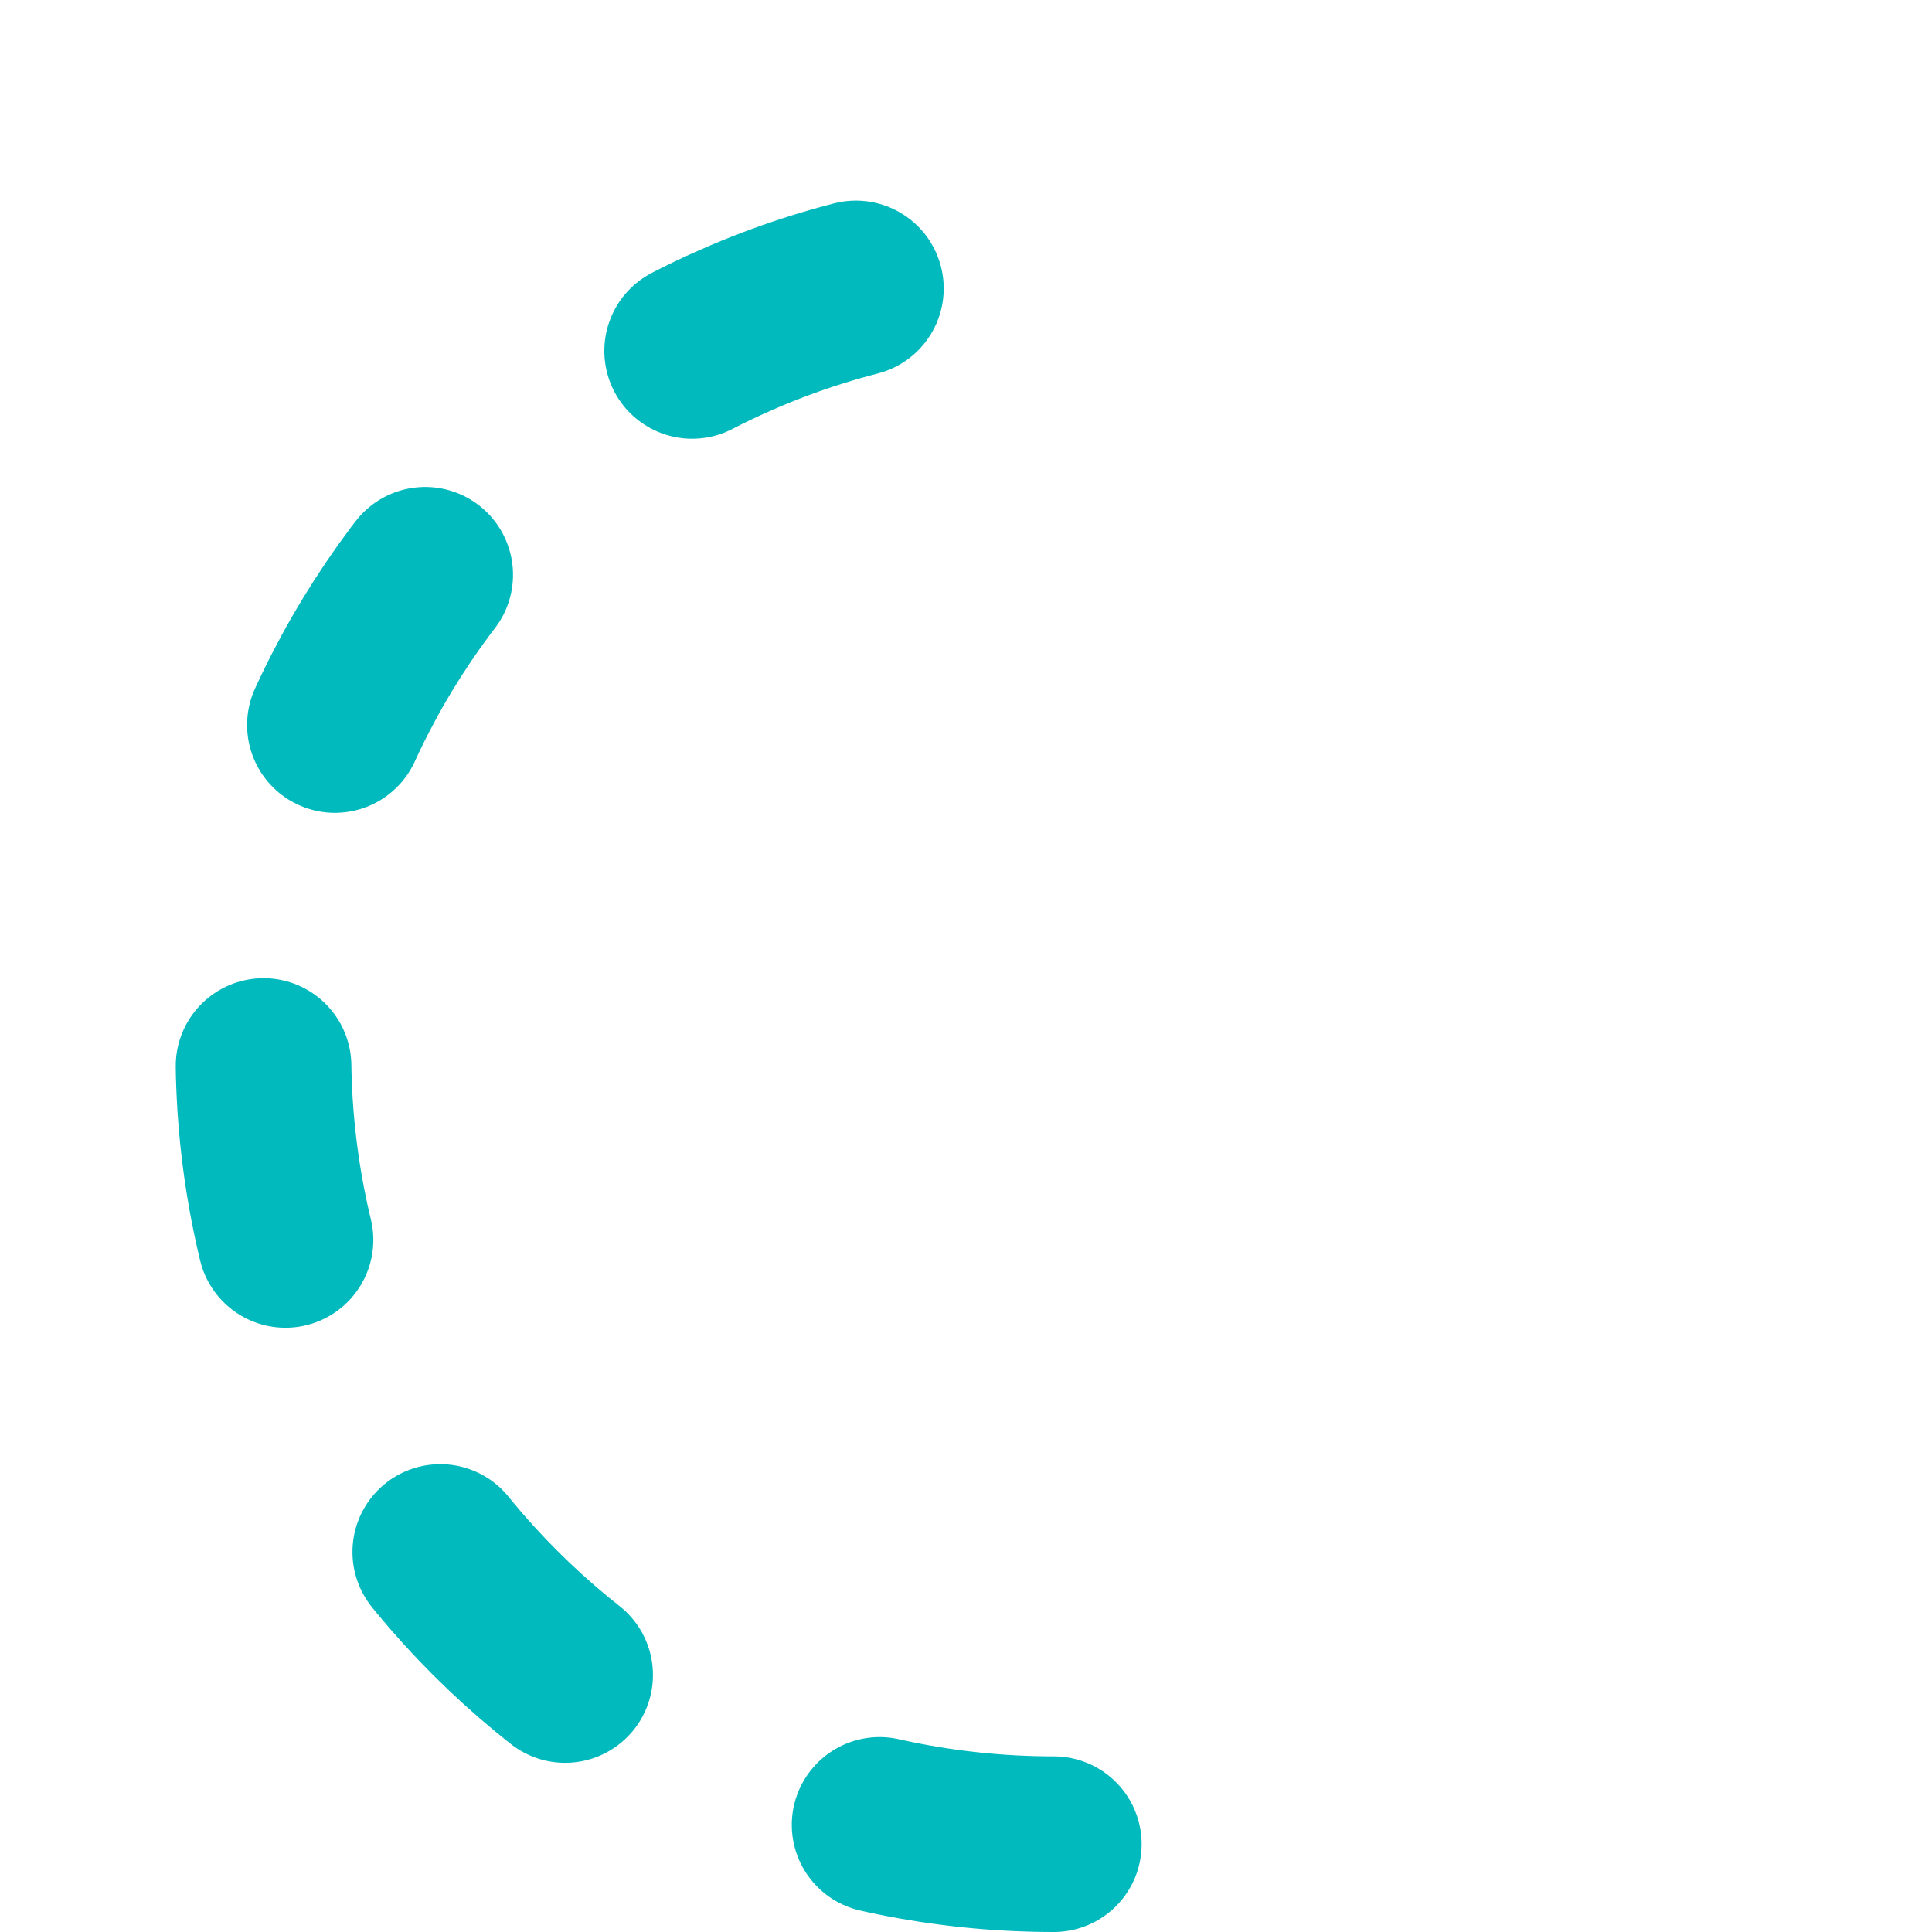
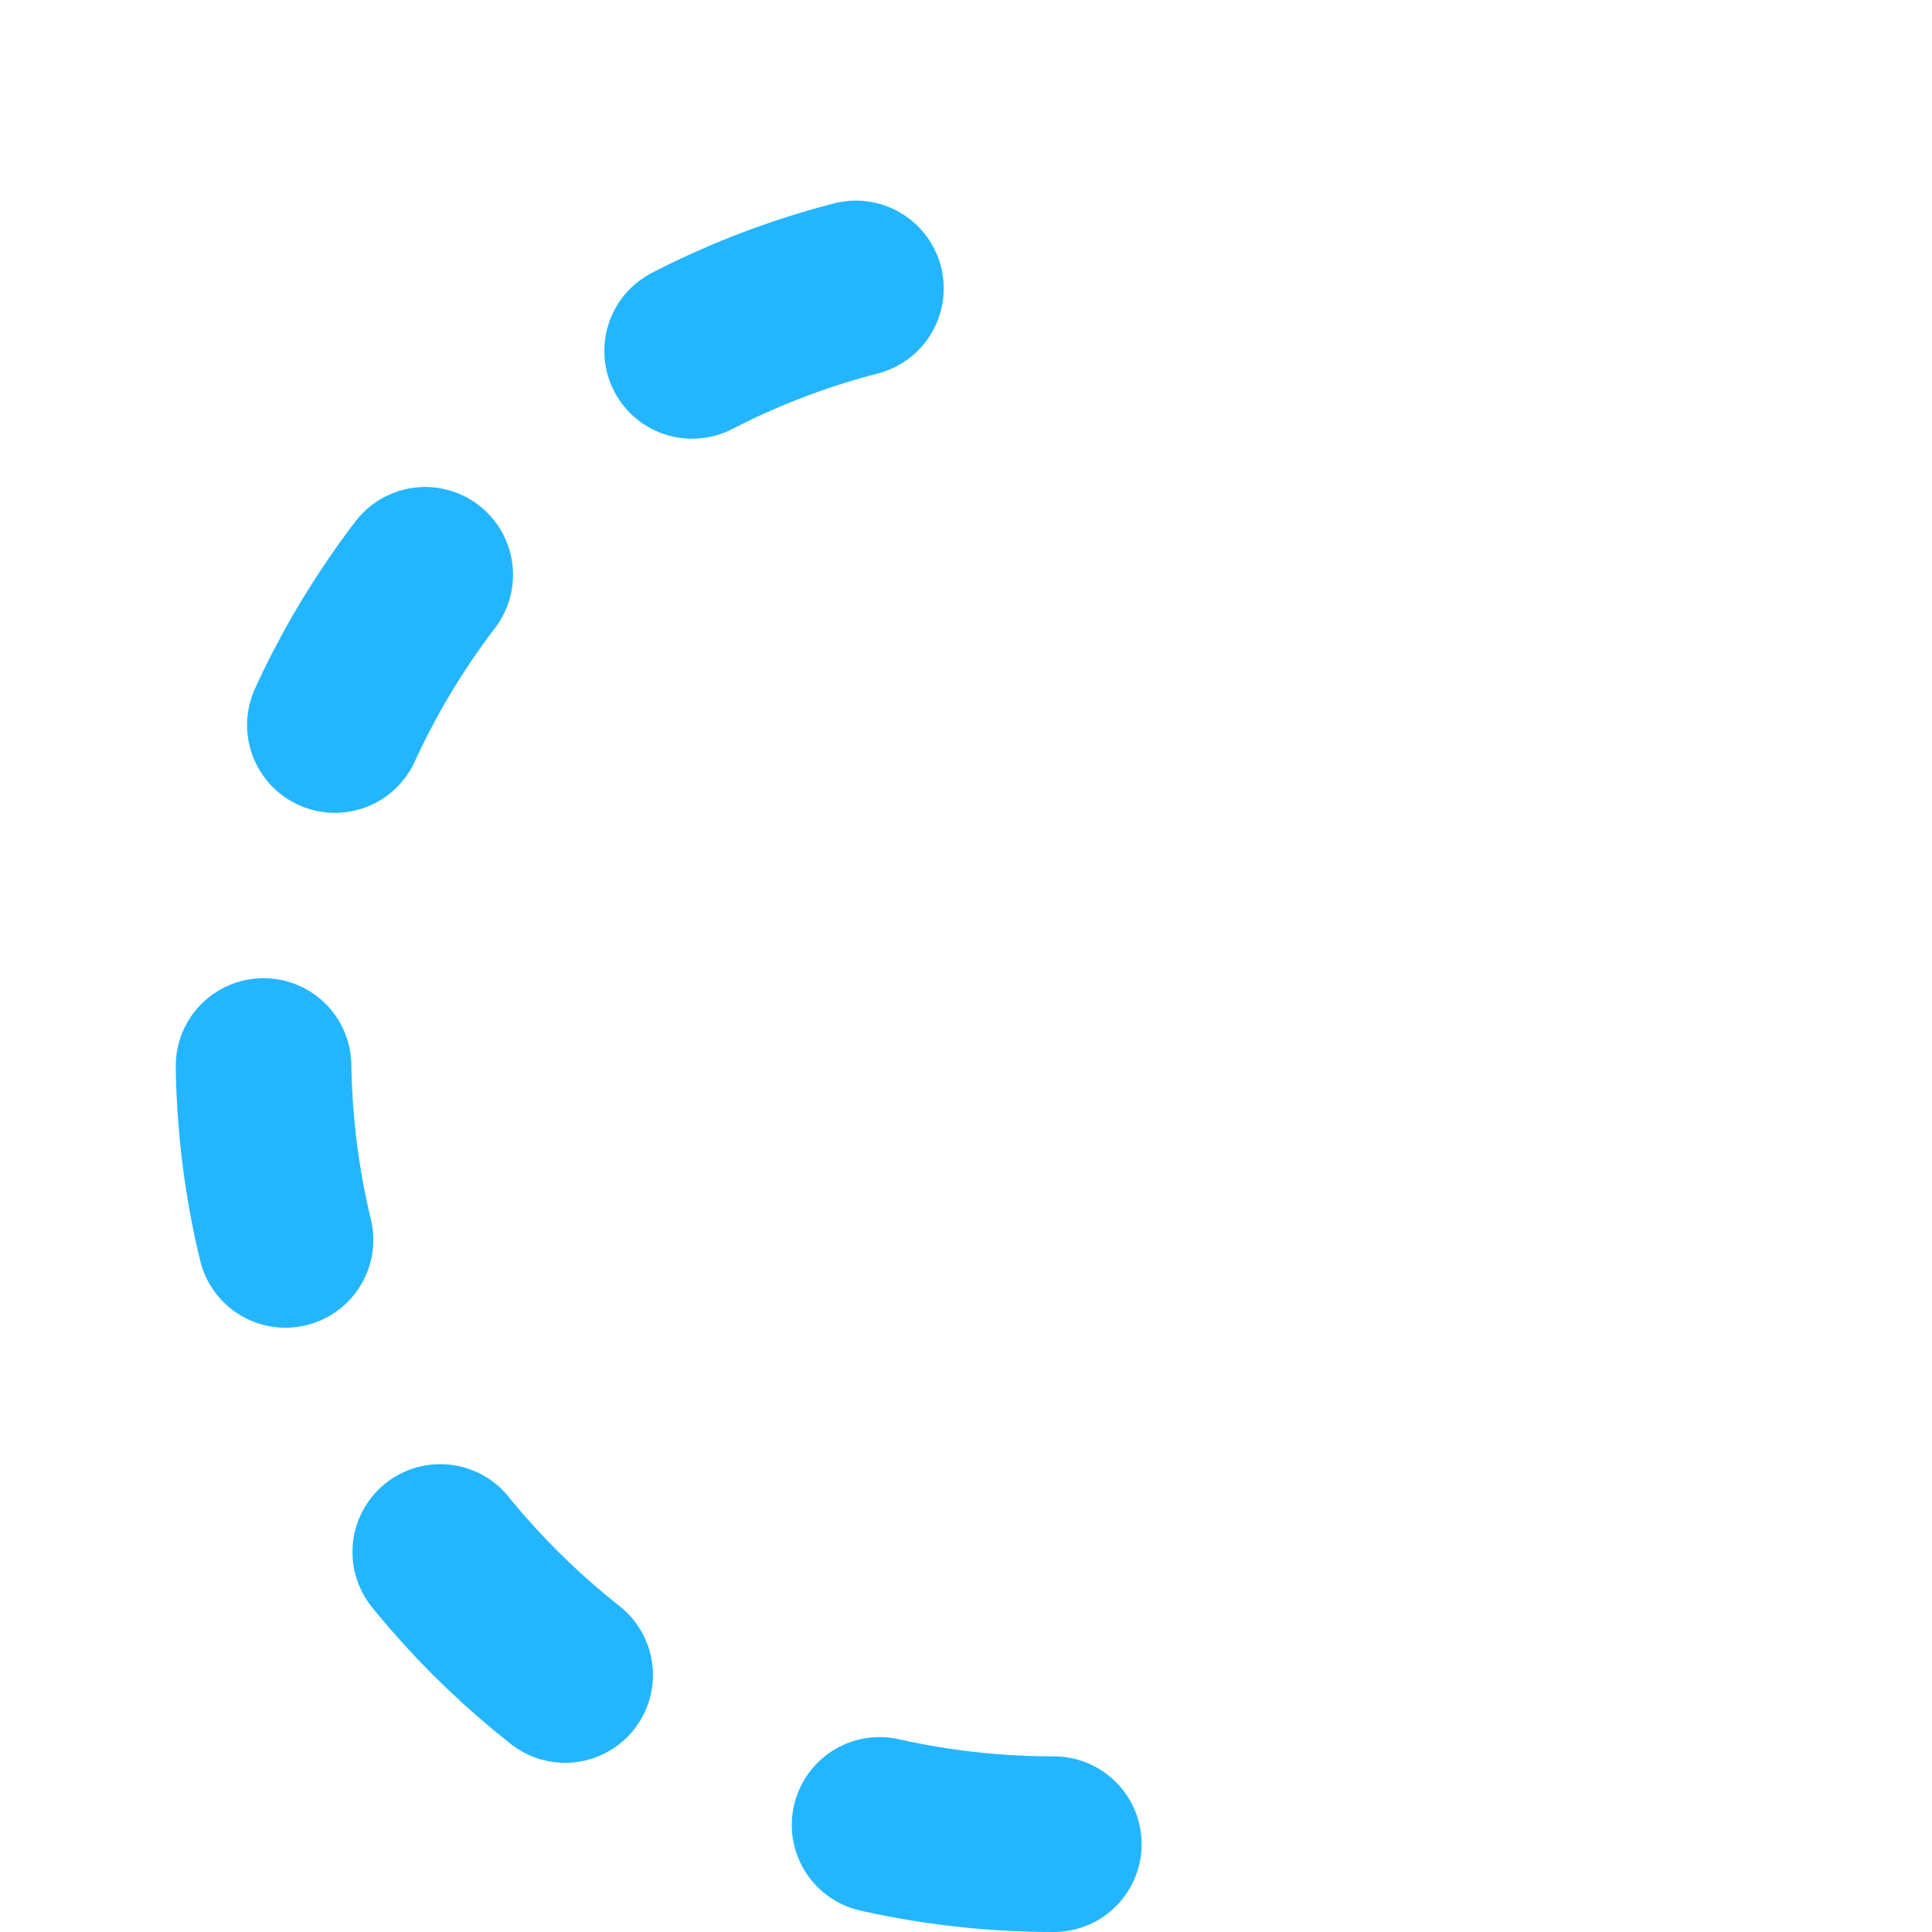
<svg xmlns="http://www.w3.org/2000/svg" width="37" height="37" viewBox="0 0 22 22">
-   <g fill="none" stroke="#00babe" stroke-linecap="round" stroke-linejoin="round" stroke-width="2">
+   <g fill="none" stroke="#16B1FFF0" stroke-linecap="round" stroke-linejoin="round" stroke-width="2">
    <path stroke-dasharray="2 4" stroke-dashoffset="6" d="M12 21c-4.97 0 -9 -4.03 -9 -9c0 -4.97 4.03 -9 9 -9">
      <animate attributeName="stroke-dashoffset" dur="0.6s" repeatCount="indefinite" values="6;0" />
    </path>
    <path stroke-dasharray="32" stroke-dashoffset="32" d="M12 3c4.97 0 9 4.03 9 9c0 4.97 -4.03 9 -9 9">
      <animate fill="freeze" attributeName="stroke-dashoffset" begin="0.1s" dur="0.4s" values="32;0" />
    </path>
    <path stroke-dasharray="10" stroke-dashoffset="10" d="M12 16v-7.5">
      <animate fill="freeze" attributeName="stroke-dashoffset" begin="0.5s" dur="0.2s" values="10;0" />
    </path>
    <path stroke-dasharray="6" stroke-dashoffset="6" d="M12 8.5l3.5 3.5M12 8.5l-3.5 3.5">
      <animate fill="freeze" attributeName="stroke-dashoffset" begin="0.7s" dur="0.2s" values="6;0" />
    </path>
  </g>
</svg>
